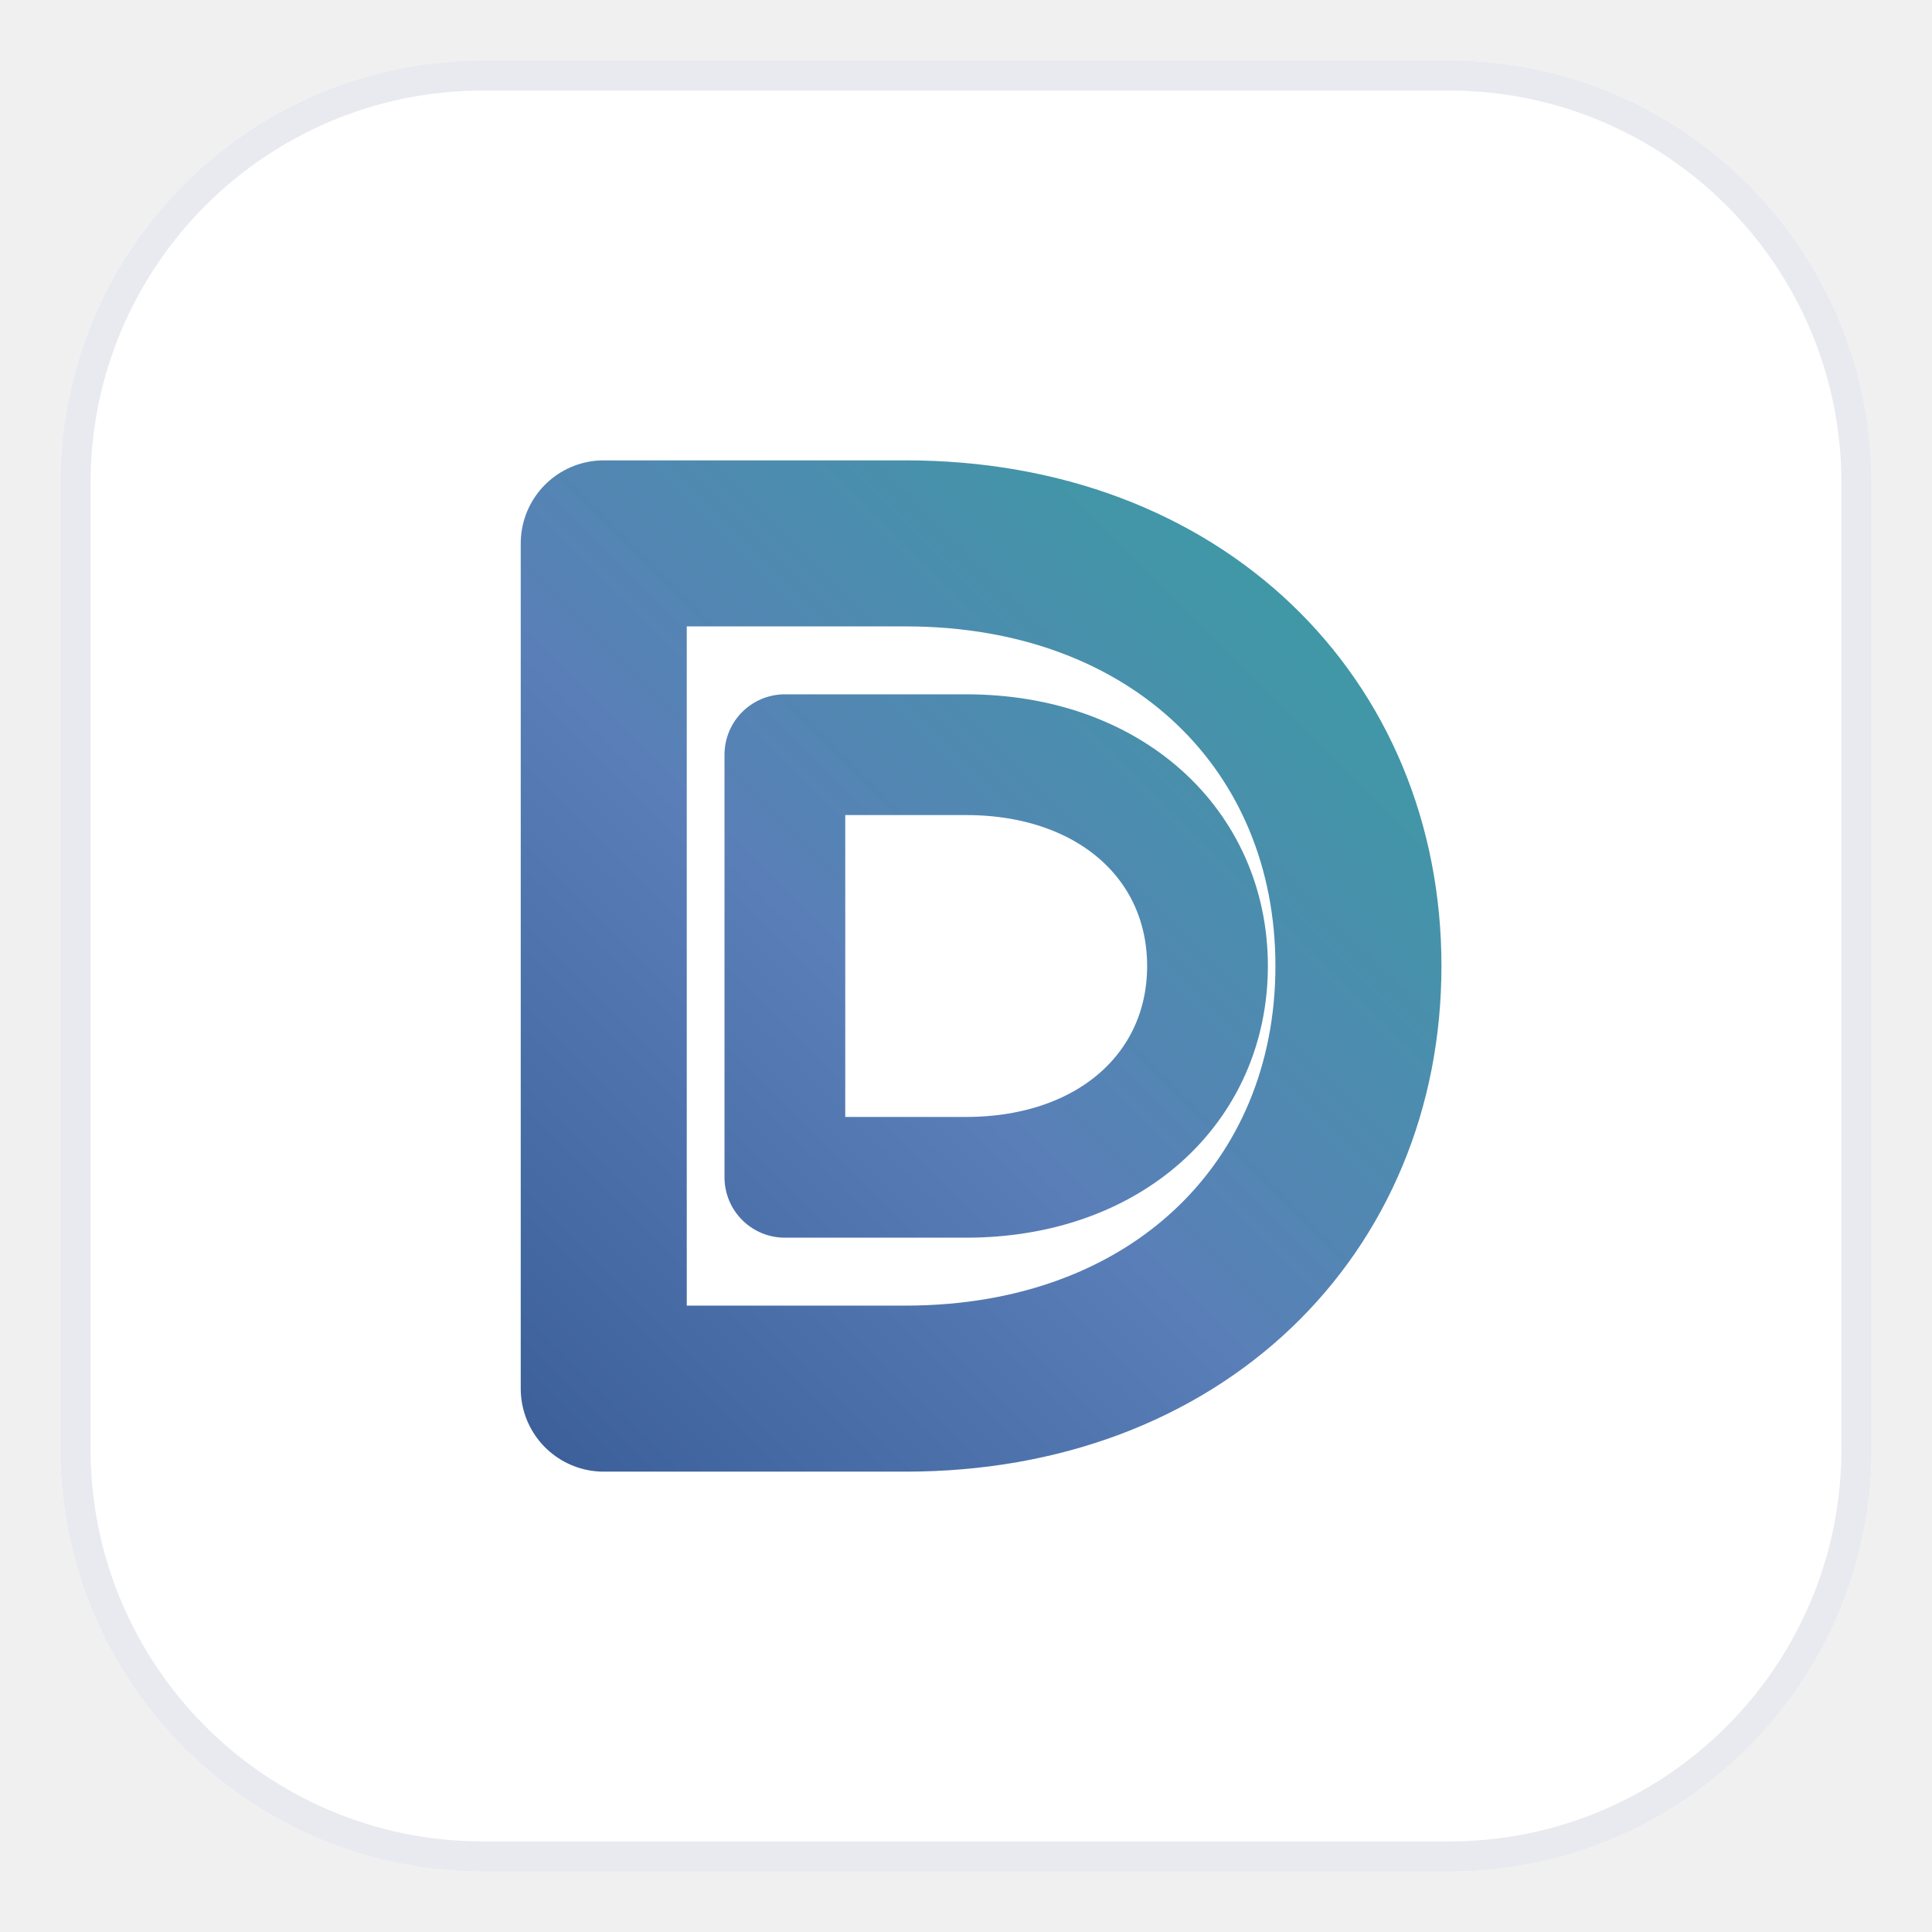
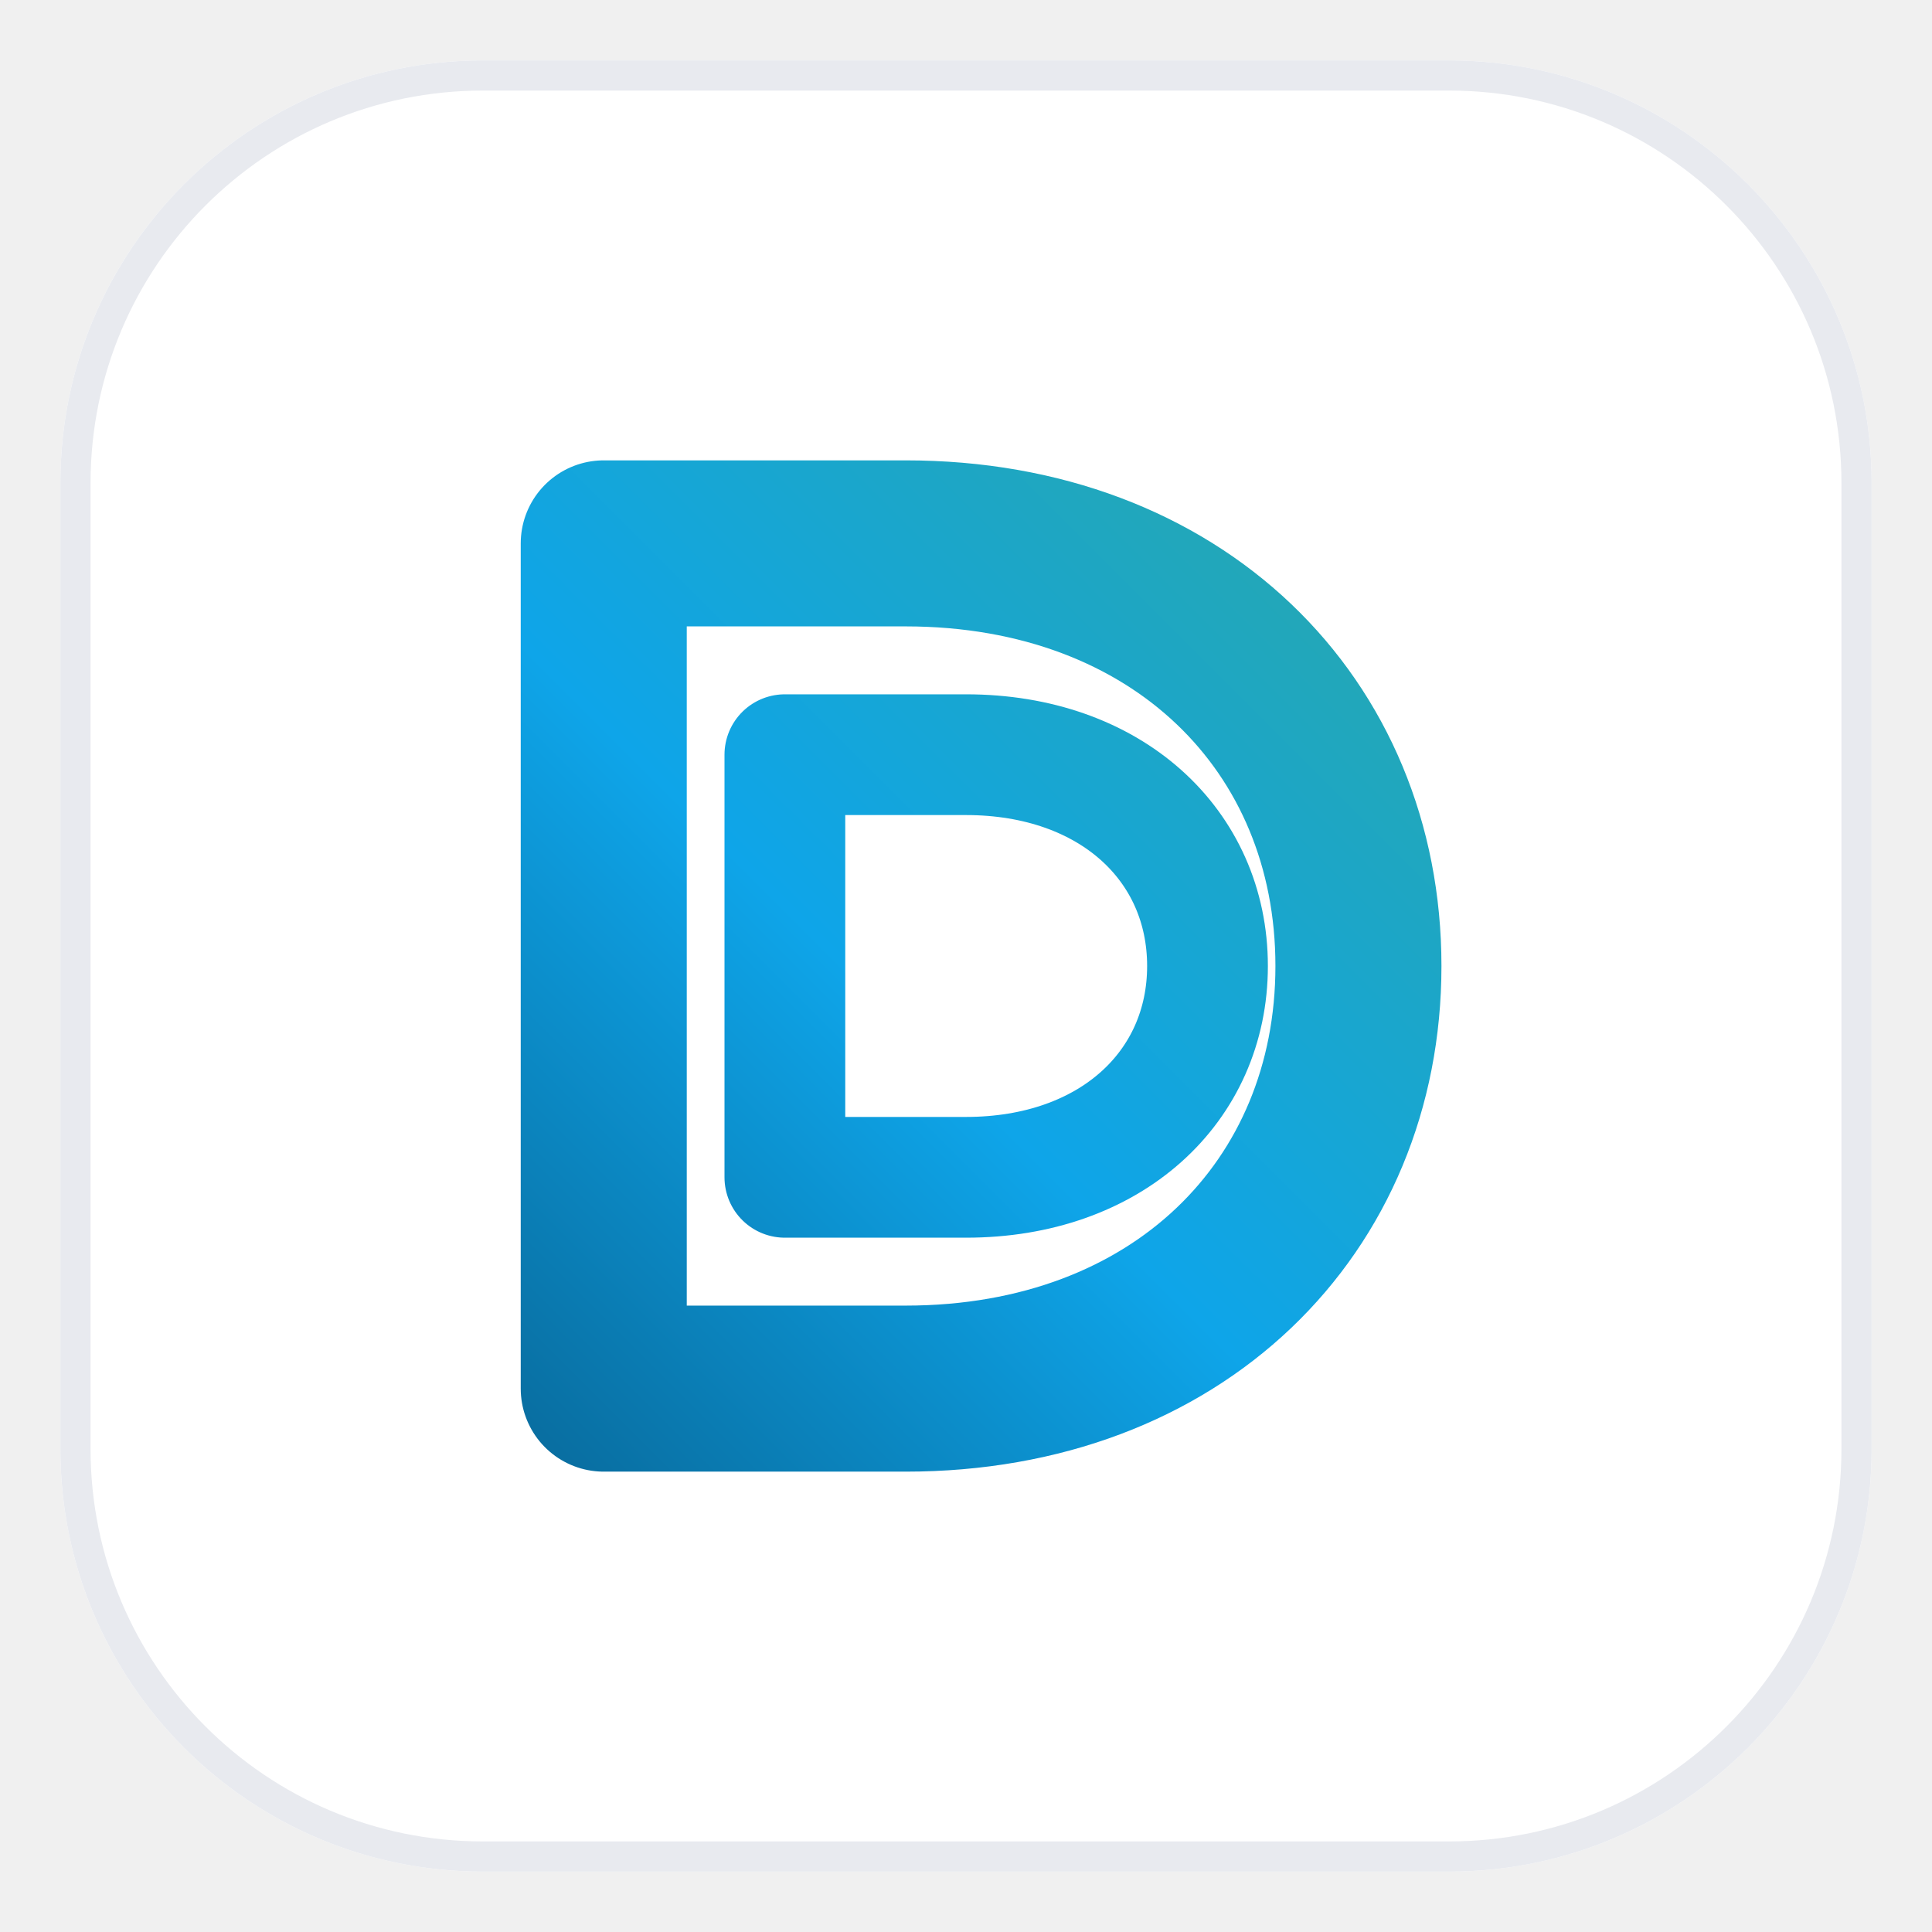
<svg xmlns="http://www.w3.org/2000/svg" viewBox="0 0 64 64" role="img" aria-label="topmind">
  <defs>
    <linearGradient id="g" x1="12" y1="52" x2="52" y2="12" gradientUnits="userSpaceOnUse">
-       <stop stop-color="#31548e" />
-       <stop offset="0.45" stop-color="#5a7fb8" />
+       <stop stop-color="#075985" />
+       <stop offset="0.45" stop-color="#0ea5e9" />
      <stop offset="1" stop-color="#2fa89a" />
    </linearGradient>
  </defs>
  <rect x="2" y="2" width="60" height="60" rx="14" ry="14" fill="#ffffff" />
  <rect x="2.5" y="2.5" width="59" height="59" rx="13.5" ry="13.5" fill="none" stroke="#e8eaef" stroke-width="1" />
  <path fill="none" stroke="url(#g)" stroke-width="5.5" stroke-linecap="round" stroke-linejoin="round" d="M20 18h10c9 0 15 6 15 14s-6 14-15 14H20z" />
  <path fill="none" stroke="url(#g)" stroke-width="4" stroke-linecap="round" stroke-linejoin="round" d="M26 25h6c4.8 0 8 3 8 7s-3.2 7-8 7h-6z" />
</svg>
